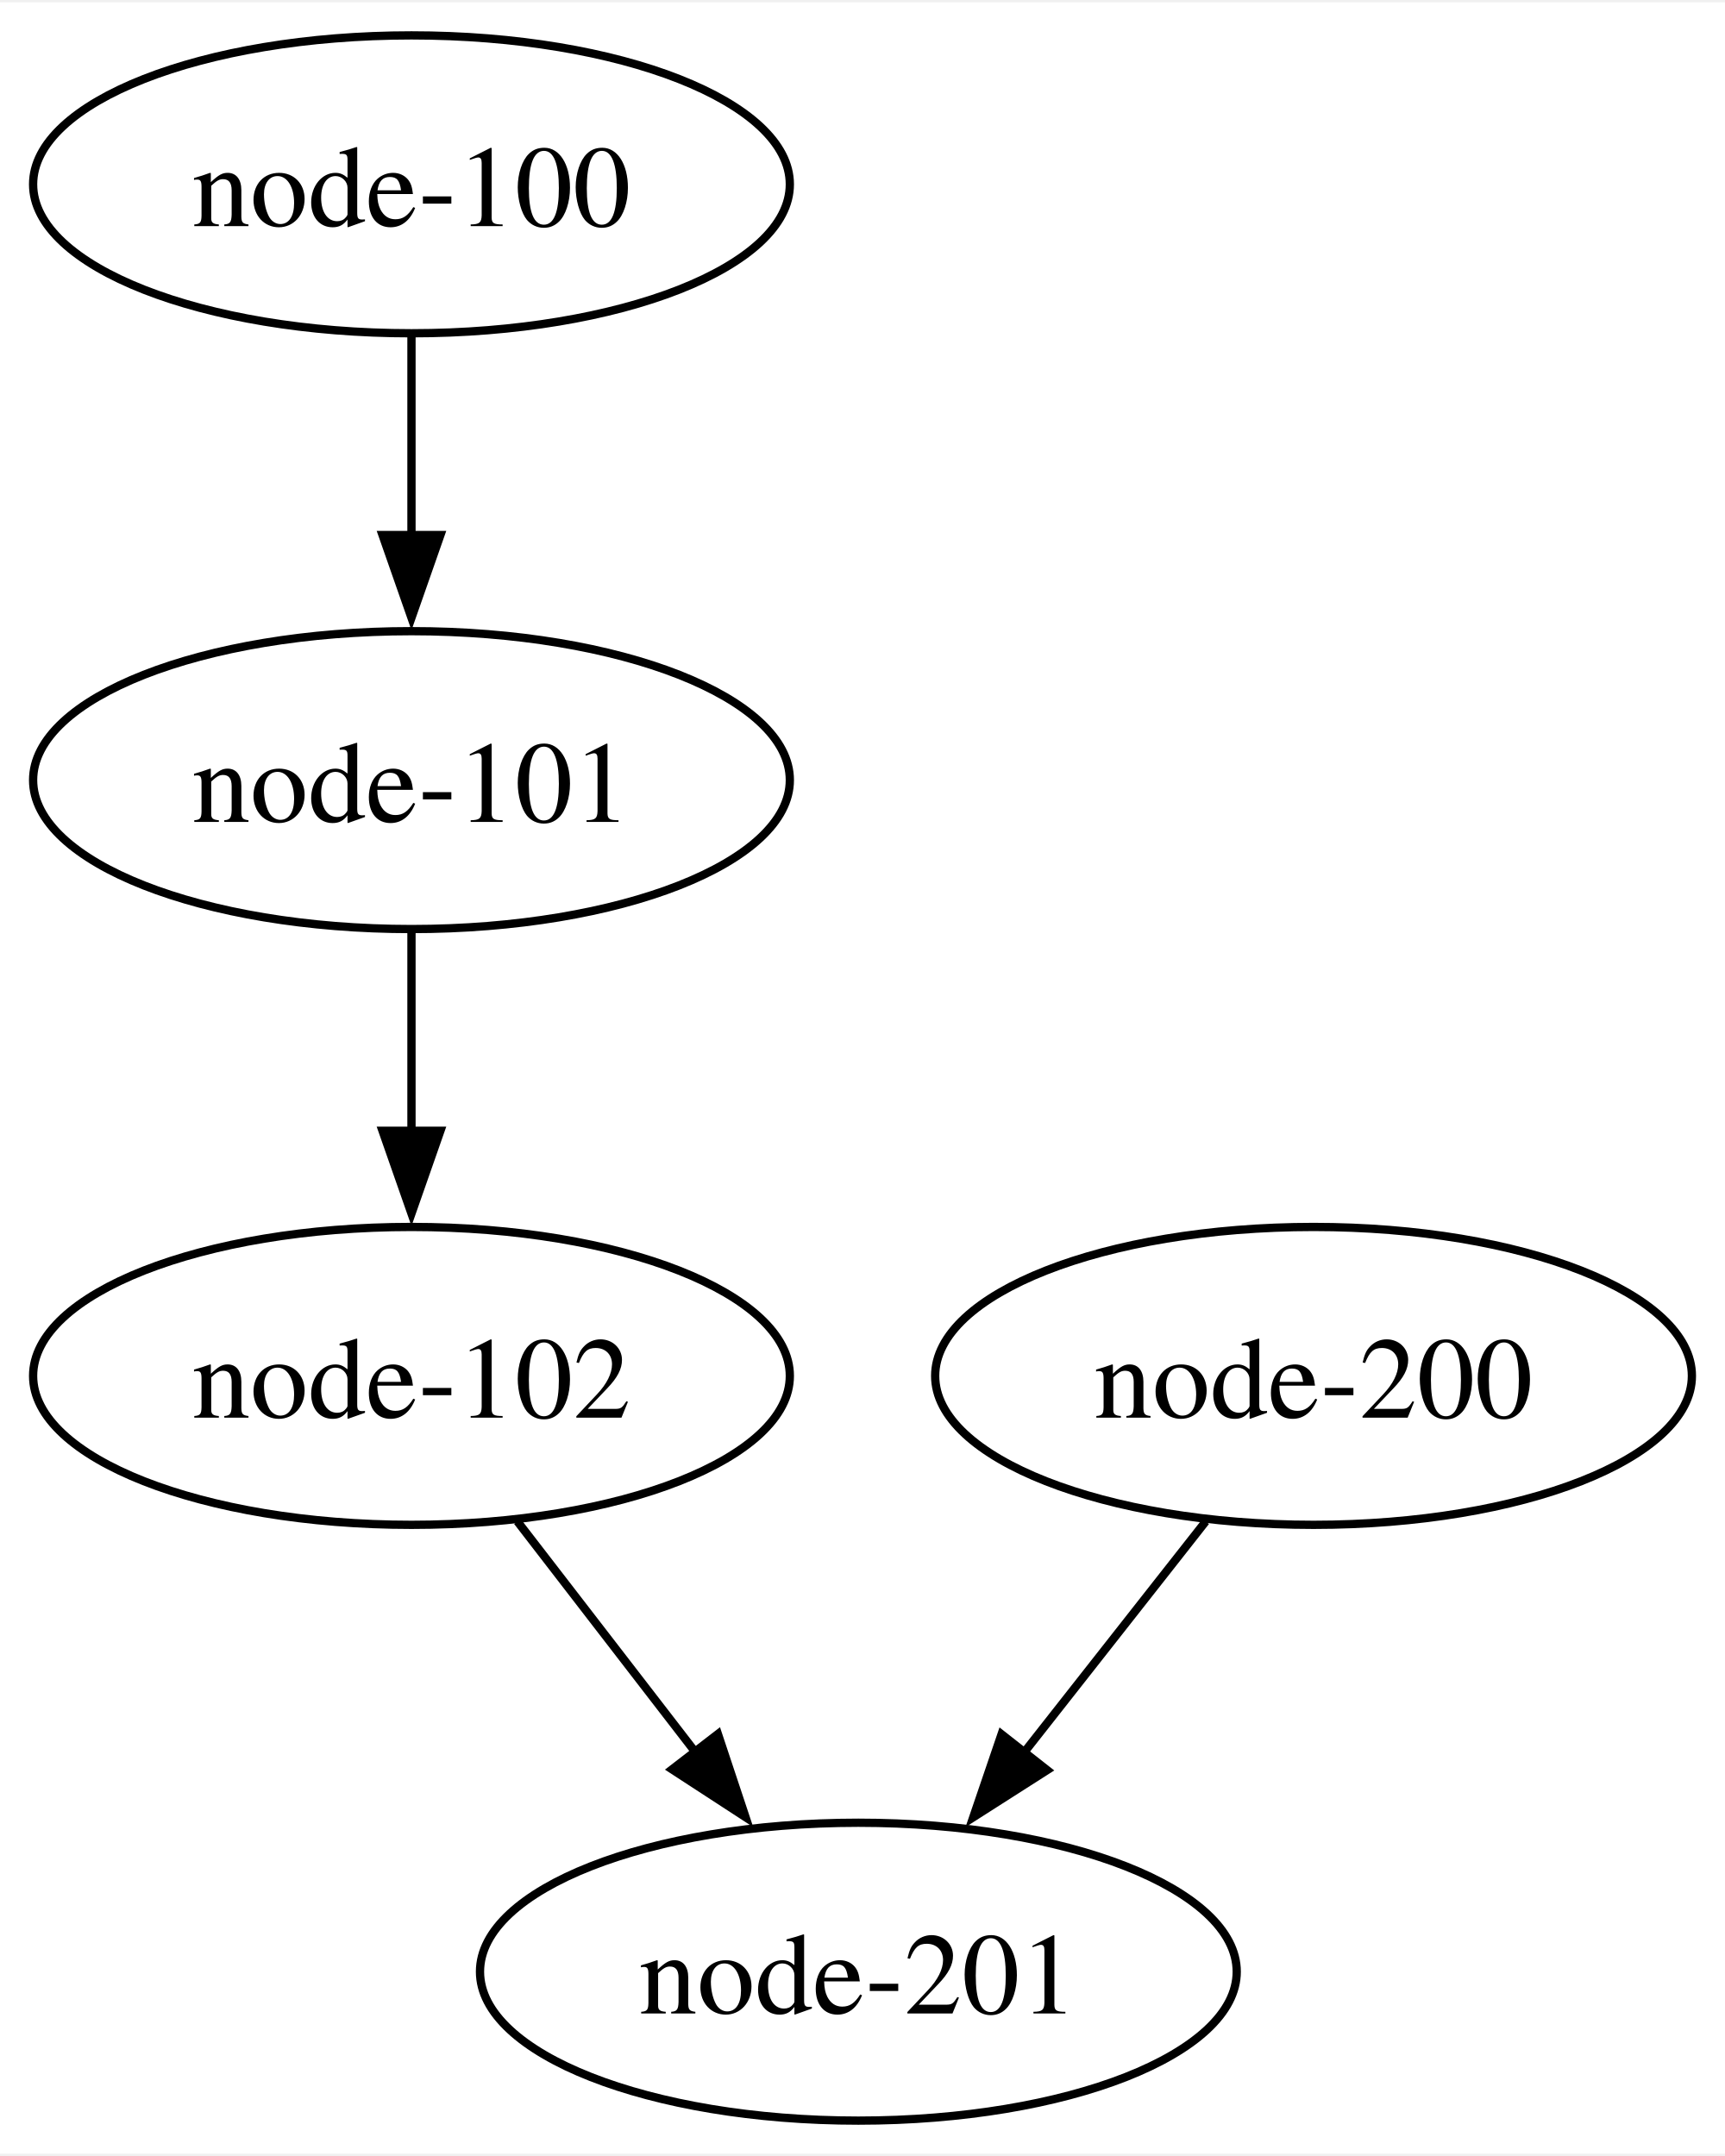
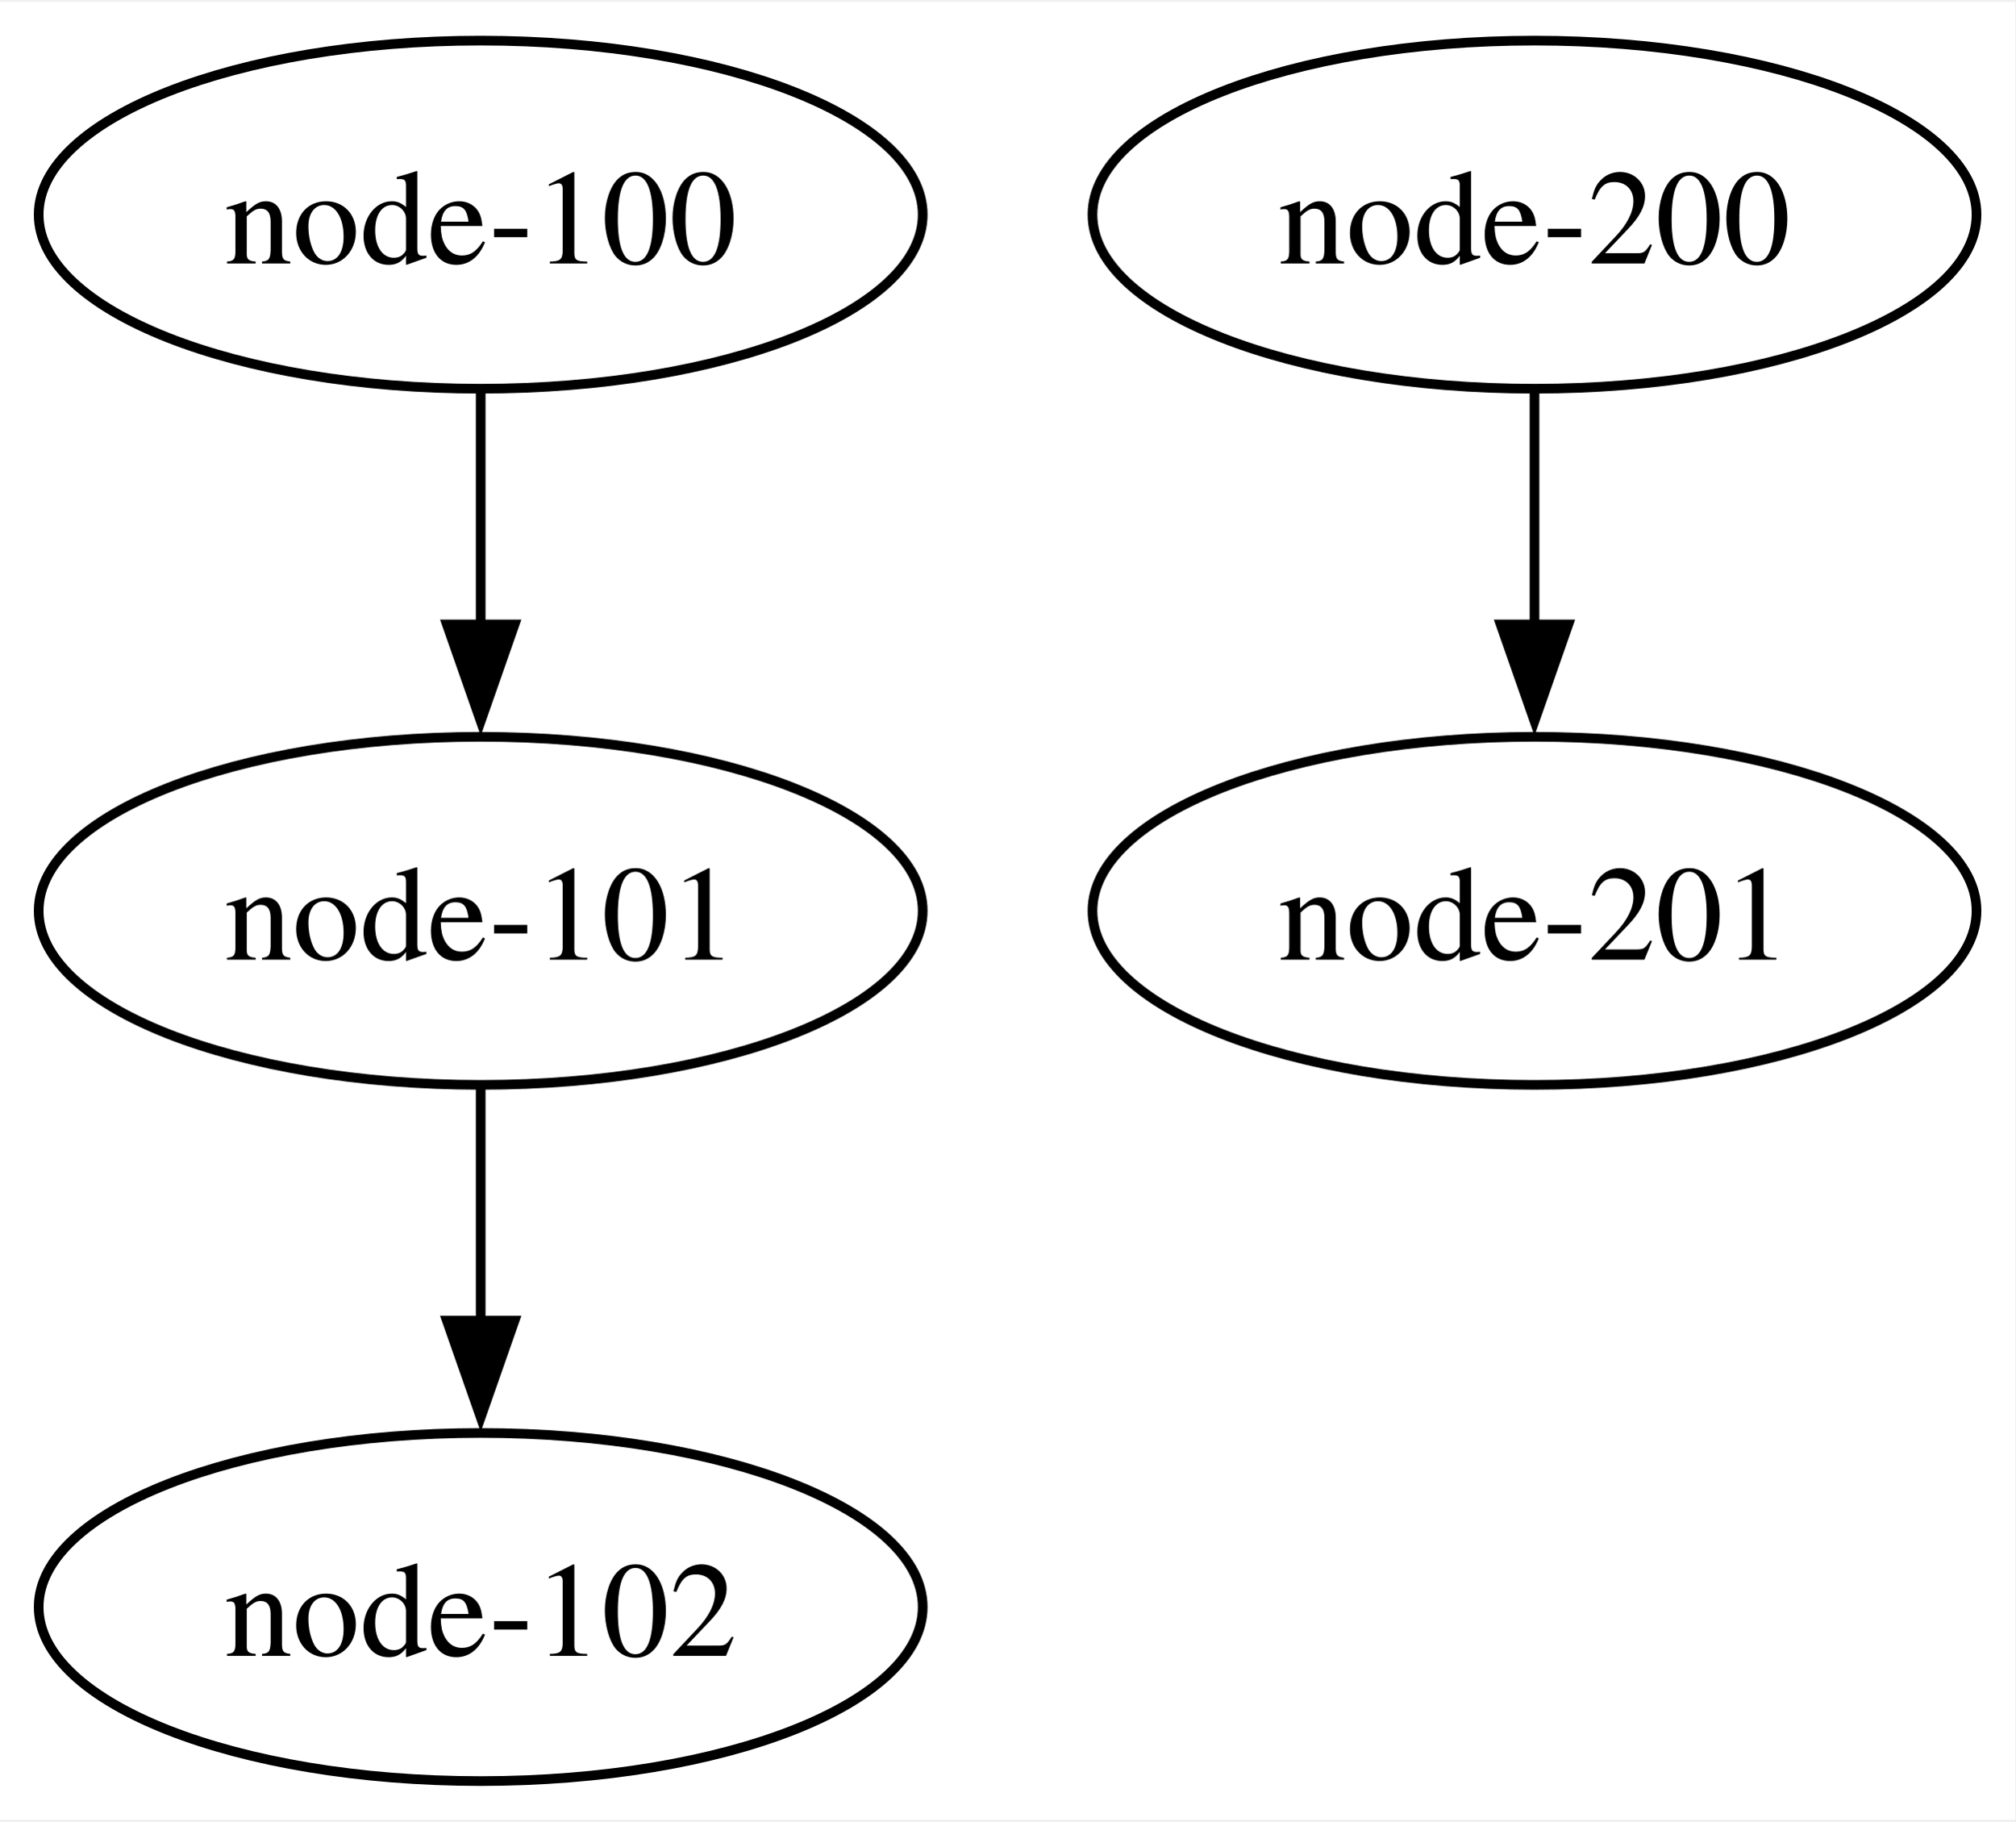
- <svg xmlns="http://www.w3.org/2000/svg" width="208pt" height="260pt" viewBox="0.00 0.00 208.44 260.00">
-   <g id="graph0" class="graph" transform="scale(1 1) rotate(0) translate(4 256)">
-     <polygon fill="white" stroke="none" points="-4,4 -4,-256 204.44,-256 204.44,4 -4,4" />
+ <svg xmlns="http://www.w3.org/2000/svg" width="208pt" height="188pt" viewBox="0.00 0.00 208.44 188.00">
+   <g id="graph0" class="graph" transform="scale(1 1) rotate(0) translate(4 184)">
+     <polygon fill="white" stroke="none" points="-4,4 -4,-184 204.44,-184 204.44,4 -4,4" />
    <g id="node1" class="node">
-       <ellipse fill="none" stroke="black" cx="45.72" cy="-234" rx="45.72" ry="18" />
-       <text text-anchor="middle" x="45.72" y="-228.95" font-family="Times,serif" font-size="14.00">node-100</text>
+       <ellipse fill="none" stroke="black" cx="45.72" cy="-90" rx="45.72" ry="18" />
+       <text text-anchor="middle" x="45.72" y="-84.95" font-family="Times,serif" font-size="14.00">node-101</text>
    </g>
    <g id="node2" class="node">
+       <ellipse fill="none" stroke="black" cx="45.72" cy="-18" rx="45.72" ry="18" />
+       <text text-anchor="middle" x="45.72" y="-12.95" font-family="Times,serif" font-size="14.00">node-102</text>
+     </g>
+     <g id="edge2" class="edge">
+       <path fill="none" stroke="black" d="M45.72,-71.7C45.72,-64.41 45.72,-55.73 45.72,-47.54" />
+       <polygon fill="black" stroke="black" points="49.22,-47.62 45.72,-37.62 42.22,-47.62 49.22,-47.62" />
+     </g>
+     <g id="node3" class="node">
+       <ellipse fill="none" stroke="black" cx="154.72" cy="-162" rx="45.72" ry="18" />
+       <text text-anchor="middle" x="154.72" y="-156.95" font-family="Times,serif" font-size="14.00">node-200</text>
+     </g>
+     <g id="node4" class="node">
+       <ellipse fill="none" stroke="black" cx="154.72" cy="-90" rx="45.72" ry="18" />
+       <text text-anchor="middle" x="154.72" y="-84.95" font-family="Times,serif" font-size="14.00">node-201</text>
+     </g>
+     <g id="edge3" class="edge">
+       <path fill="none" stroke="black" d="M154.72,-143.7C154.72,-136.41 154.72,-127.73 154.72,-119.54" />
+       <polygon fill="black" stroke="black" points="158.22,-119.62 154.72,-109.62 151.22,-119.62 158.22,-119.62" />
+     </g>
+     <g id="node5" class="node">
      <ellipse fill="none" stroke="black" cx="45.72" cy="-162" rx="45.72" ry="18" />
-       <text text-anchor="middle" x="45.72" y="-156.95" font-family="Times,serif" font-size="14.00">node-101</text>
+       <text text-anchor="middle" x="45.72" y="-156.95" font-family="Times,serif" font-size="14.00">node-100</text>
    </g>
    <g id="edge1" class="edge">
-       <path fill="none" stroke="black" d="M45.72,-215.7C45.72,-208.41 45.72,-199.73 45.72,-191.54" />
-       <polygon fill="black" stroke="black" points="49.22,-191.62 45.72,-181.62 42.22,-191.62 49.22,-191.62" />
-     </g>
-     <g id="node3" class="node">
-       <ellipse fill="none" stroke="black" cx="45.72" cy="-90" rx="45.72" ry="18" />
-       <text text-anchor="middle" x="45.72" y="-84.95" font-family="Times,serif" font-size="14.00">node-102</text>
-     </g>
-     <g id="edge2" class="edge">
      <path fill="none" stroke="black" d="M45.72,-143.7C45.72,-136.41 45.72,-127.73 45.72,-119.54" />
      <polygon fill="black" stroke="black" points="49.22,-119.62 45.72,-109.62 42.22,-119.62 49.22,-119.62" />
    </g>
-     <g id="node5" class="node">
-       <ellipse fill="none" stroke="black" cx="99.72" cy="-18" rx="45.72" ry="18" />
-       <text text-anchor="middle" x="99.72" y="-12.95" font-family="Times,serif" font-size="14.00">node-201</text>
-     </g>
-     <g id="edge4" class="edge">
-       <path fill="none" stroke="black" d="M58.52,-72.41C64.97,-64.04 72.95,-53.71 80.15,-44.37" />
-       <polygon fill="black" stroke="black" points="82.75,-46.72 86.09,-36.67 77.21,-42.45 82.75,-46.72" />
-     </g>
-     <g id="node4" class="node">
-       <ellipse fill="none" stroke="black" cx="154.72" cy="-90" rx="45.72" ry="18" />
-       <text text-anchor="middle" x="154.72" y="-84.95" font-family="Times,serif" font-size="14.00">node-200</text>
-     </g>
-     <g id="edge3" class="edge">
-       <path fill="none" stroke="black" d="M141.69,-72.41C135.11,-64.04 126.99,-53.71 119.65,-44.37" />
-       <polygon fill="black" stroke="black" points="122.53,-42.36 113.6,-36.66 117.02,-46.69 122.53,-42.36" />
-     </g>
  </g>
</svg>
